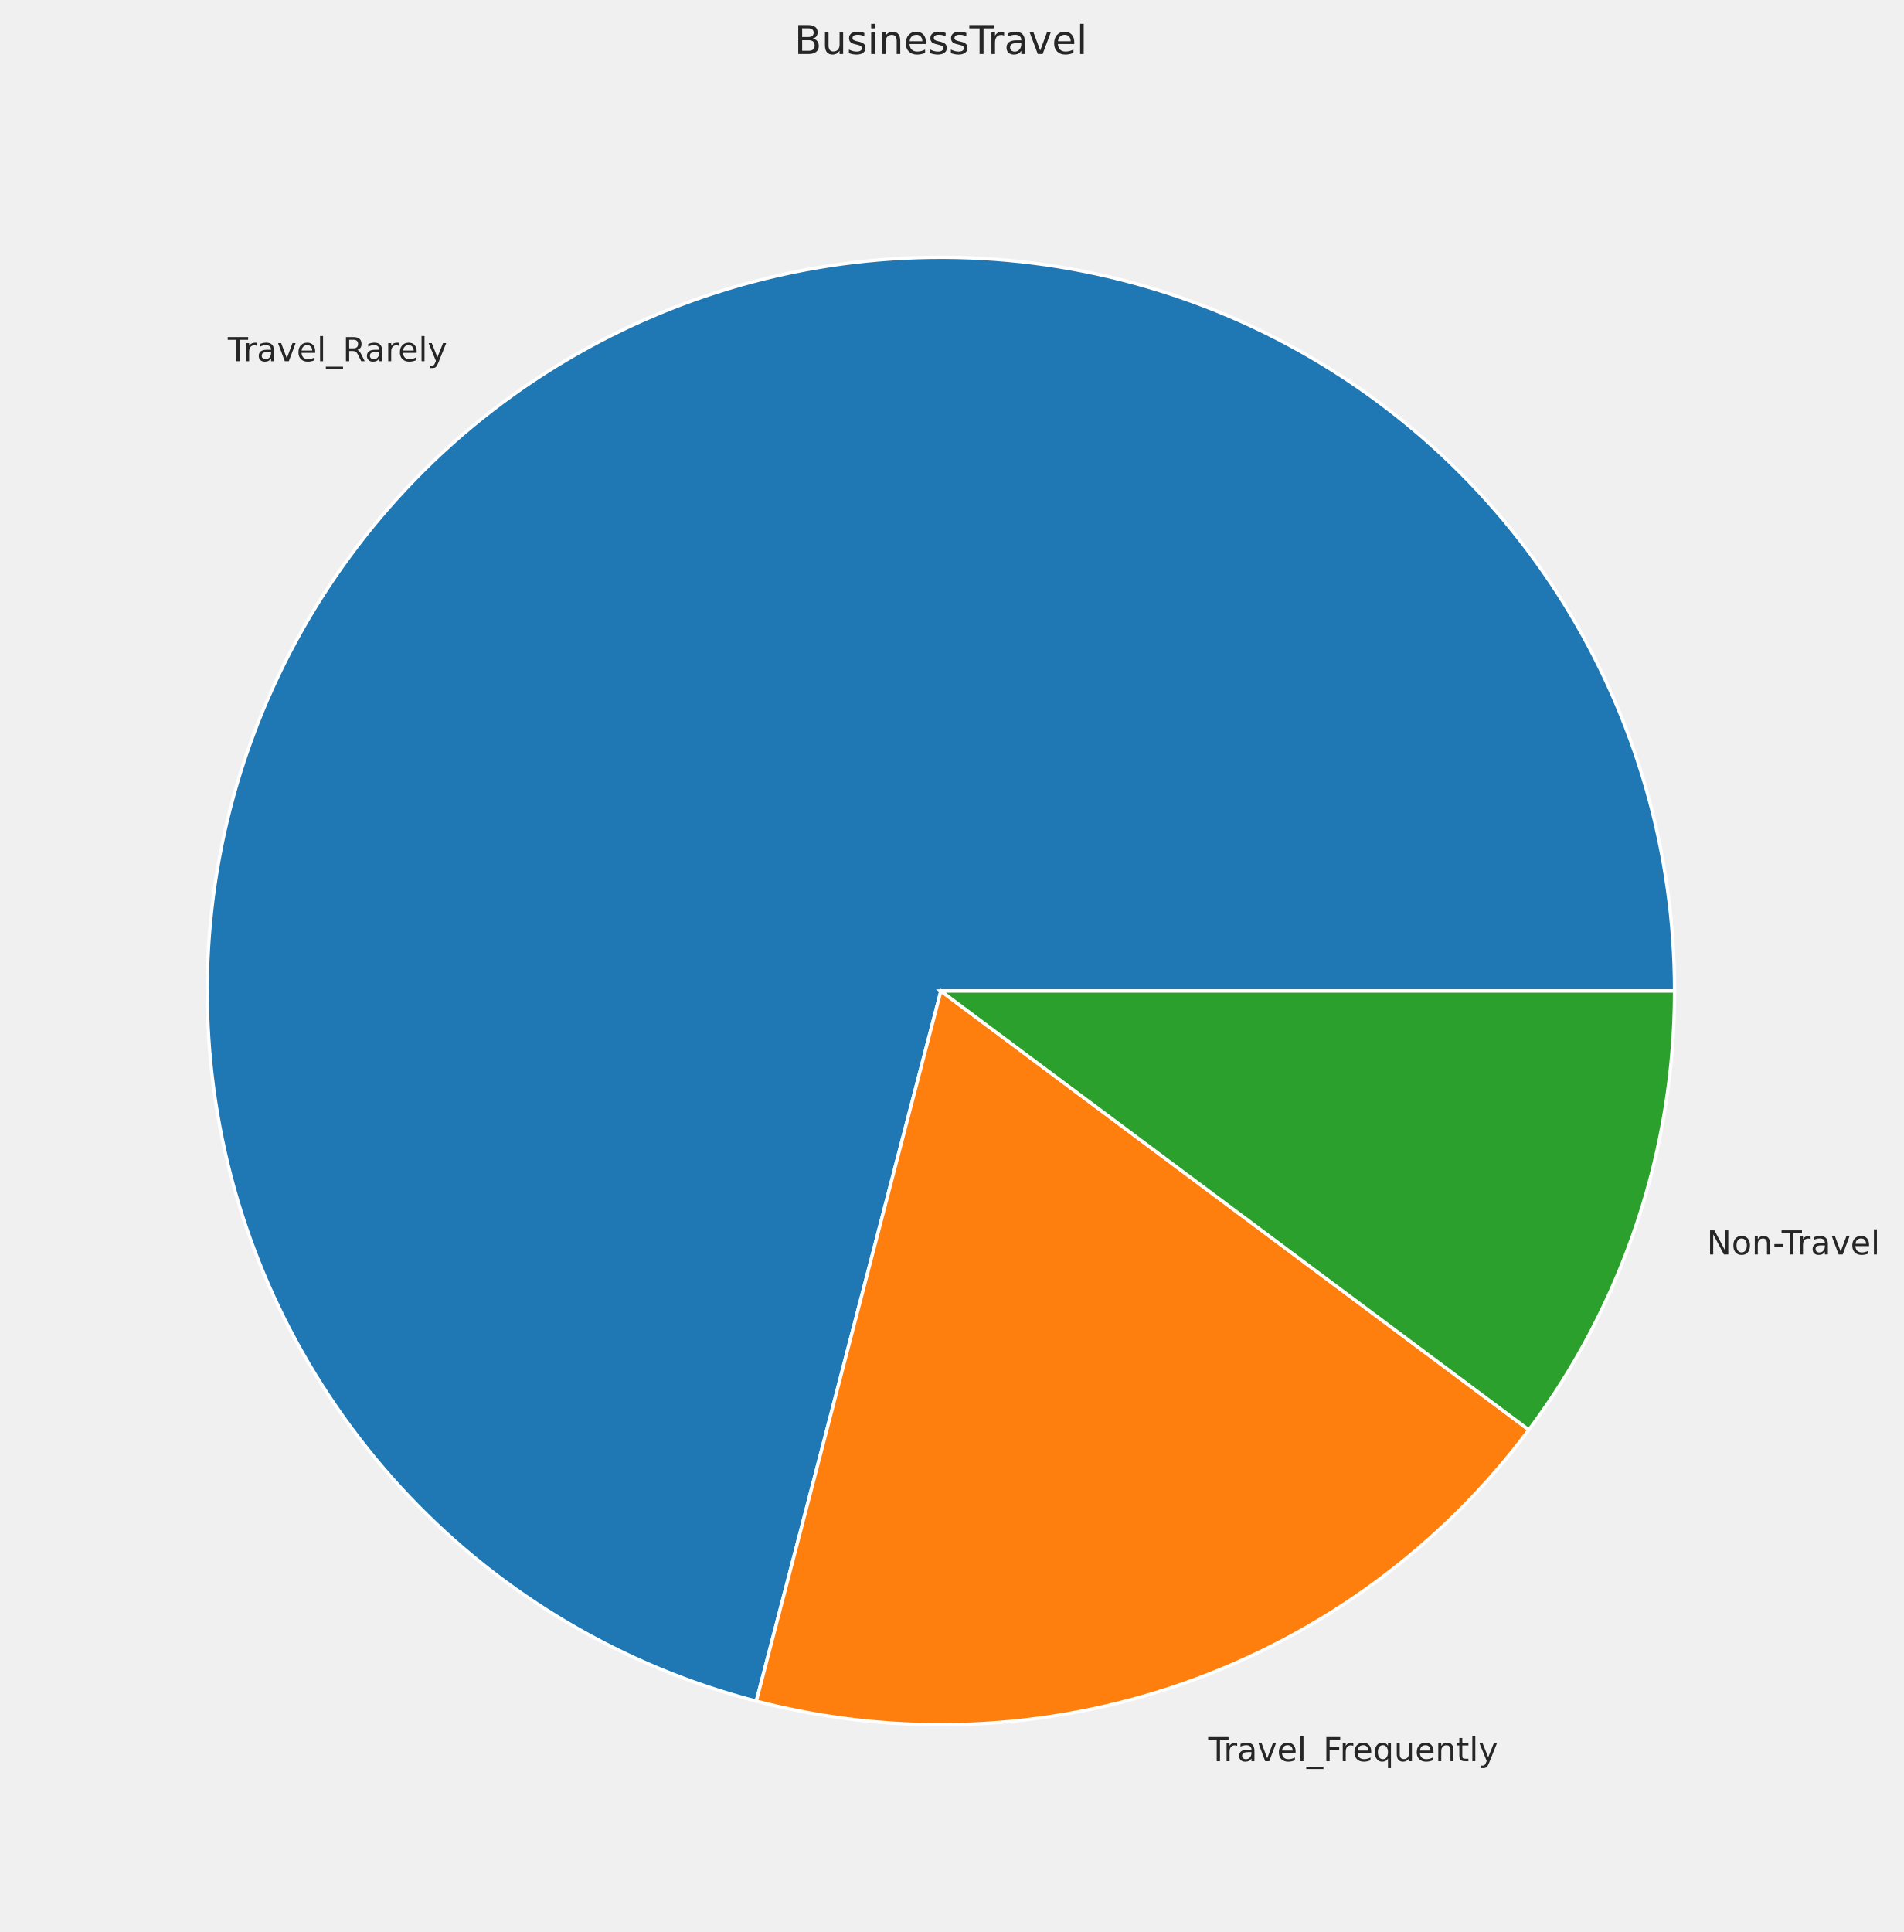
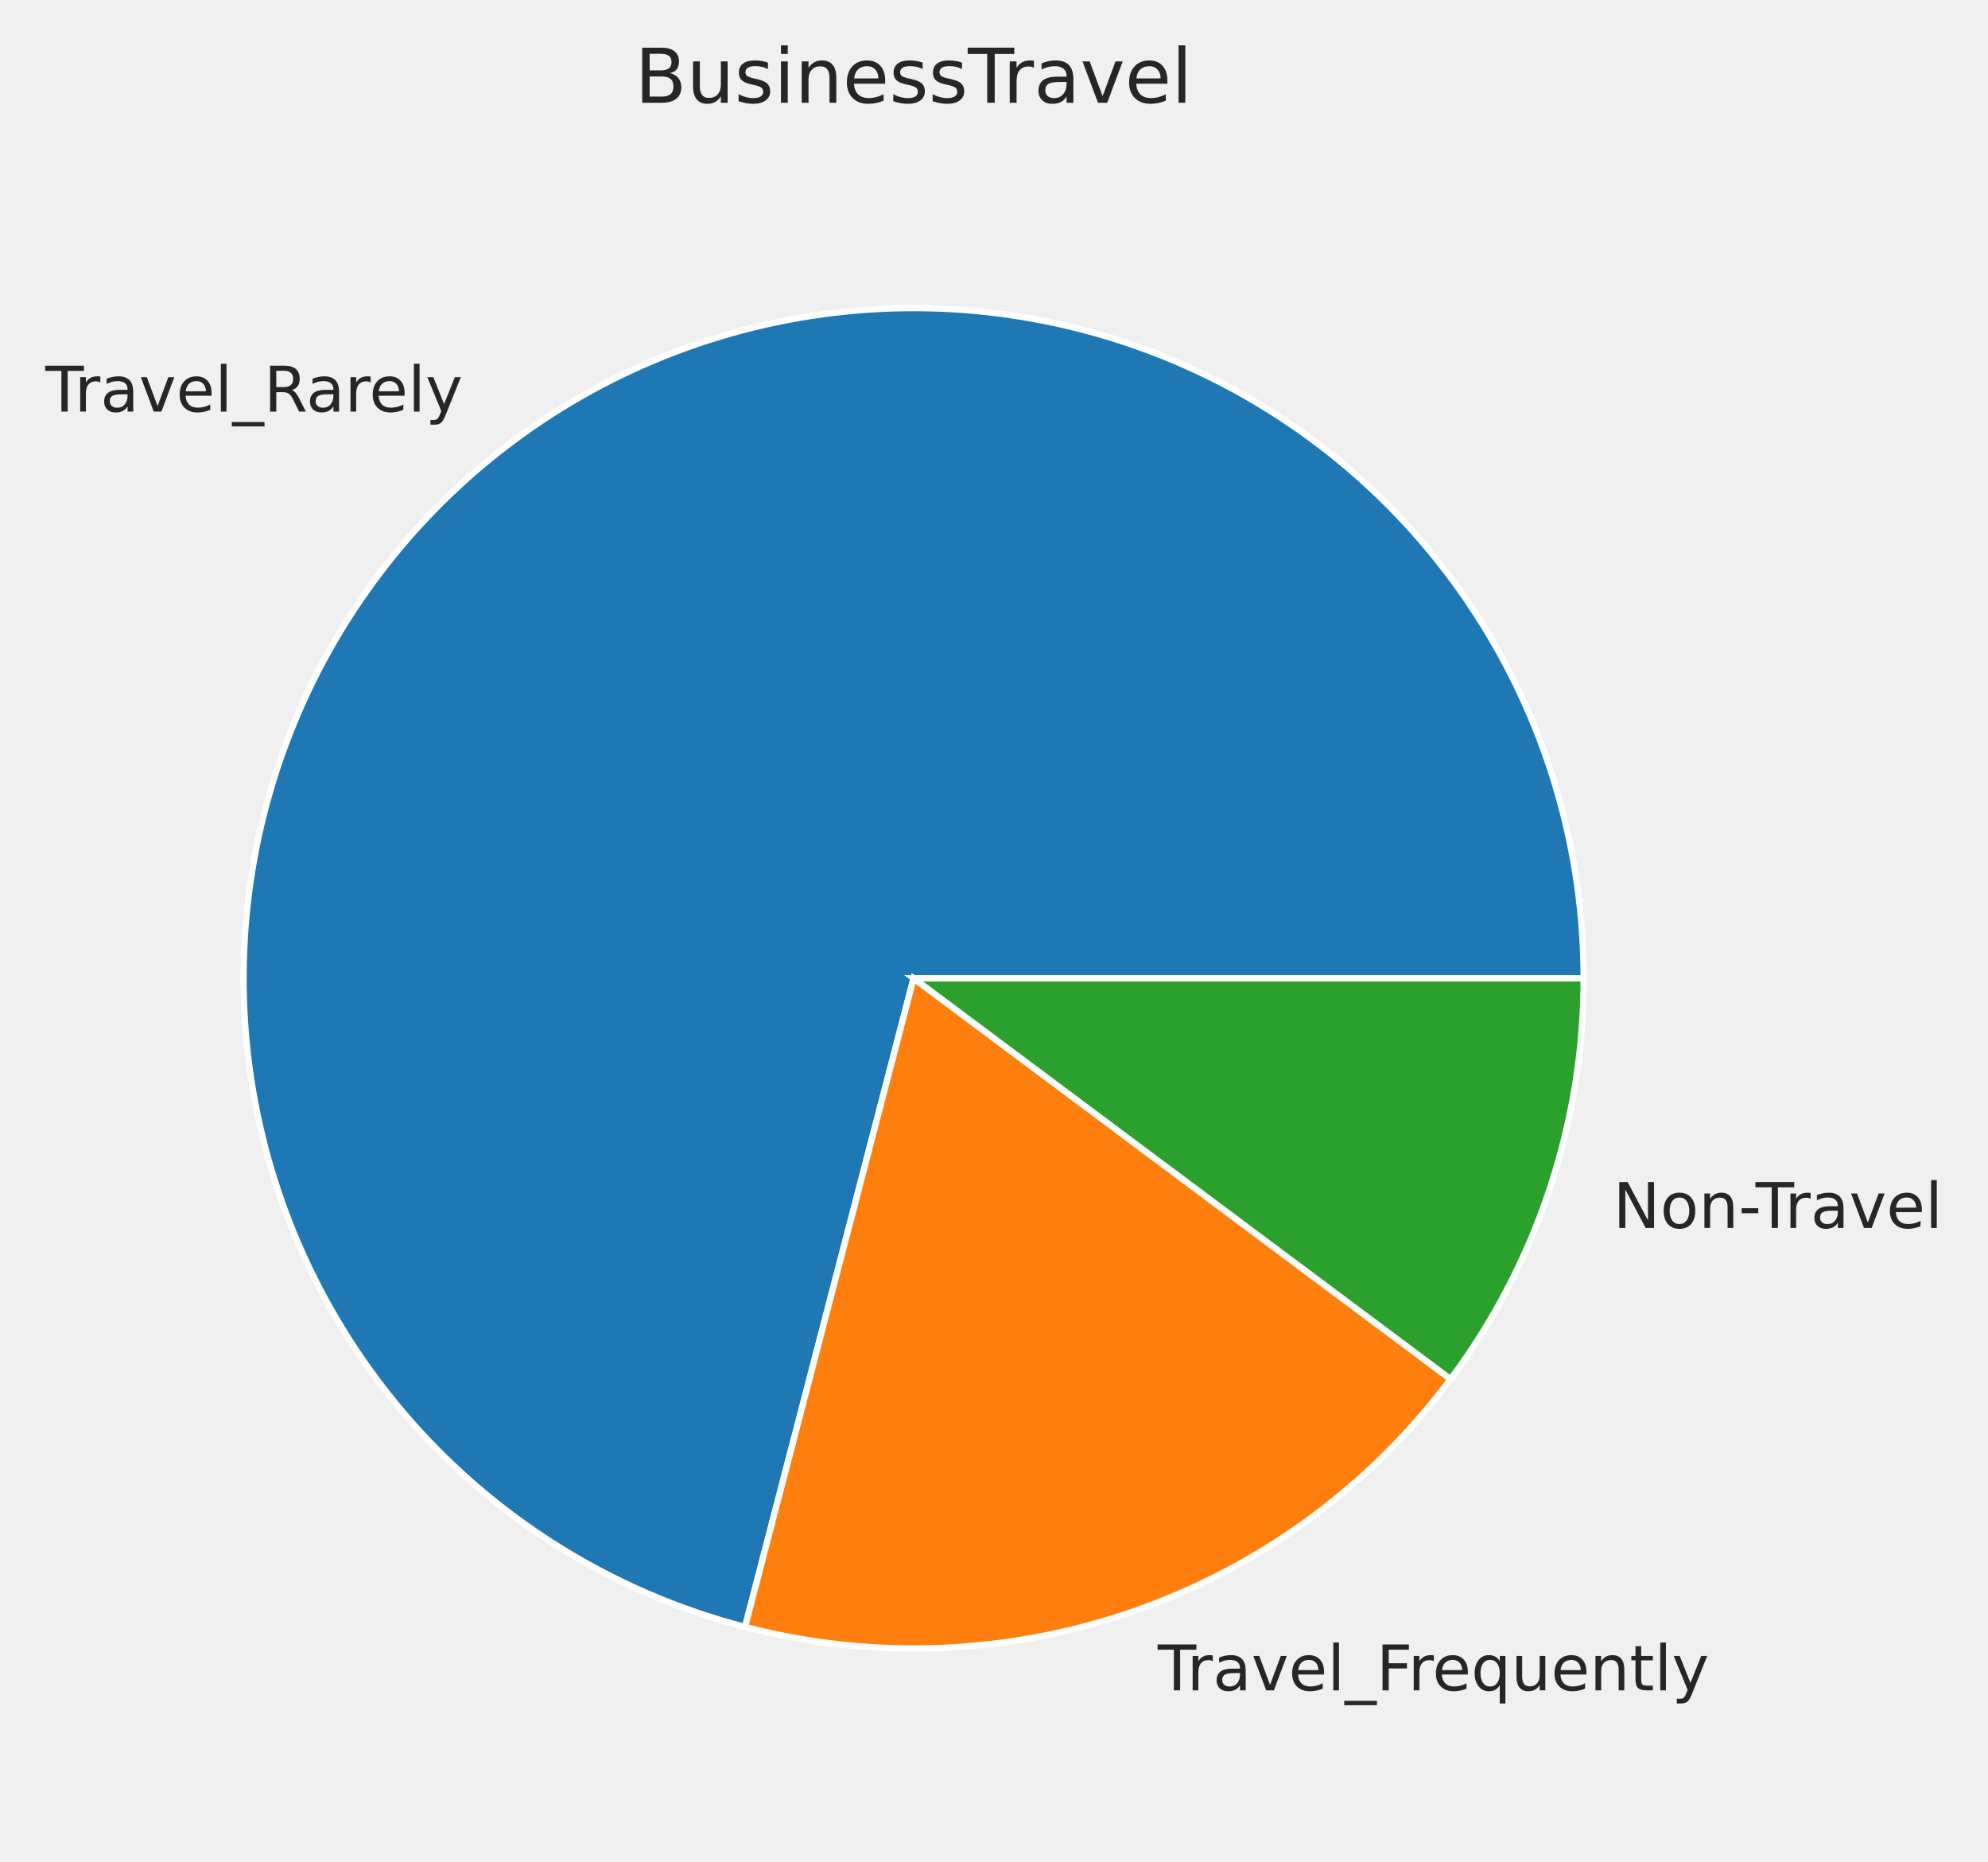
- <svg xmlns="http://www.w3.org/2000/svg" xmlns:xlink="http://www.w3.org/1999/xlink" width="575.464pt" height="583.918pt" viewBox="0 0 575.464 583.918" version="1.1">
+ <svg xmlns="http://www.w3.org/2000/svg" xmlns:xlink="http://www.w3.org/1999/xlink" width="315.815pt" height="295.63pt" viewBox="0 0 315.815 295.63" version="1.1">
  <defs>
    <style type="text/css">*{stroke-linejoin: round; stroke-linecap: butt}</style>
  </defs>
  <g id="figure_1">
    <g id="patch_1">
-       <path d="M 0 583.918  L 575.464 583.918  L 575.464 0  L 0 0  L 0 583.918  z " style="fill: none" />
+       <path d="M -0 295.63  L 315.815 295.63  L 315.815 0  L -0 0  L -0 295.63  z " style="fill: none" />
    </g>
    <g id="axes_1">
      <g id="matplotlib.axis_1" />
      <g id="matplotlib.axis_2" />
      <g id="patch_2">
-         <path d="M 506.16 299.518  C 506.16 258.061 494.535 217.423 472.61 182.238  C 450.684 147.053 419.326 118.711 382.11 100.445  C 344.894 82.178 303.291 74.709 262.045 78.888  C 220.799 83.067 181.54 98.73 148.744 124.09  C 115.948 149.451 90.912 183.506 76.491 222.374  C 62.069 261.242 58.831 303.386 67.147 344.001  C 75.463 384.615 95.004 422.096 123.541 452.168  C 152.078 482.24 188.484 503.715 228.608 514.145  L 284.4 299.518  z " style="fill: #1f77b4; stroke: #ffffff; stroke-linejoin: miter" />
+         <path d="M 251.581 155.374  C 251.581 135.475 246 115.968 235.476 99.08  C 224.952 82.191 209.9 68.587 192.036 59.819  C 174.173 51.051 154.203 47.466 134.405 49.472  C 114.607 51.478 95.763 58.996 80.021 71.169  C 64.279 83.342 52.262 99.689 45.339 118.345  C 38.417 137.002 36.863 157.231 40.854 176.726  C 44.846 196.221 54.226 214.211 67.923 228.646  C 81.621 243.08 99.096 253.389 118.356 258.395  L 145.136 155.374  z " style="fill: #1f77b4; stroke: #ffffff; stroke-linejoin: miter" />
      </g>
      <g id="patch_3">
-         <path d="M 228.608 514.145  C 271.267 525.234 316.279 523.357 357.866 508.755  C 399.454 494.153 435.759 467.479 462.121 432.155  L 284.4 299.518  z " style="fill: #ff7f0e; stroke: #ffffff; stroke-linejoin: miter" />
+         <path d="M 118.356 258.395  C 138.832 263.718 160.437 262.817 180.4 255.808  C 200.362 248.799 217.788 235.995 230.442 219.04  L 145.136 155.374  z " style="fill: #ff7f0e; stroke: #ffffff; stroke-linejoin: miter" />
      </g>
      <g id="patch_4">
-         <path d="M 462.121 432.155  C 476.325 413.124 487.38 391.934 494.863 369.397  C 502.346 346.859 506.16 323.265 506.16 299.518  L 284.4 299.518  z " style="fill: #2ca02c; stroke: #ffffff; stroke-linejoin: miter" />
+         <path d="M 230.442 219.04  C 237.26 209.905 242.566 199.734 246.158 188.916  C 249.75 178.098 251.581 166.773 251.581 155.374  L 145.136 155.374  z " style="fill: #2ca02c; stroke: #ffffff; stroke-linejoin: miter" />
      </g>
      <g id="text_1">
-         <g style="fill: #262626" transform="translate(68.86905 109.1677) scale(0.1 -0.1)">
+         <g style="fill: #262626" transform="translate(7.2 65.3685) scale(0.1 -0.1)">
          <defs>
            <path id="DejaVuSans-54" d="M -19 4666  L 3928 4666  L 3928 4134  L 2272 4134  L 2272 0  L 1638 0  L 1638 4134  L -19 4134  L -19 4666  z " transform="scale(0.015625)" />
            <path id="DejaVuSans-72" d="M 2631 2963  Q 2534 3019 2420 3045  Q 2306 3072 2169 3072  Q 1681 3072 1420 2755  Q 1159 2438 1159 1844  L 1159 0  L 581 0  L 581 3500  L 1159 3500  L 1159 2956  Q 1341 3275 1631 3429  Q 1922 3584 2338 3584  Q 2397 3584 2469 3576  Q 2541 3569 2628 3553  L 2631 2963  z " transform="scale(0.015625)" />
            <path id="DejaVuSans-61" d="M 2194 1759  Q 1497 1759 1228 1600  Q 959 1441 959 1056  Q 959 750 1161 570  Q 1363 391 1709 391  Q 2188 391 2477 730  Q 2766 1069 2766 1631  L 2766 1759  L 2194 1759  z M 3341 1997  L 3341 0  L 2766 0  L 2766 531  Q 2569 213 2275 61  Q 1981 -91 1556 -91  Q 1019 -91 701 211  Q 384 513 384 1019  Q 384 1609 779 1909  Q 1175 2209 1959 2209  L 2766 2209  L 2766 2266  Q 2766 2663 2505 2880  Q 2244 3097 1772 3097  Q 1472 3097 1187 3025  Q 903 2953 641 2809  L 641 3341  Q 956 3463 1253 3523  Q 1550 3584 1831 3584  Q 2591 3584 2966 3190  Q 3341 2797 3341 1997  z " transform="scale(0.015625)" />
            <path id="DejaVuSans-76" d="M 191 3500  L 800 3500  L 1894 563  L 2988 3500  L 3597 3500  L 2284 0  L 1503 0  L 191 3500  z " transform="scale(0.015625)" />
            <path id="DejaVuSans-65" d="M 3597 1894  L 3597 1613  L 953 1613  Q 991 1019 1311 708  Q 1631 397 2203 397  Q 2534 397 2845 478  Q 3156 559 3463 722  L 3463 178  Q 3153 47 2828 -22  Q 2503 -91 2169 -91  Q 1331 -91 842 396  Q 353 884 353 1716  Q 353 2575 817 3079  Q 1281 3584 2069 3584  Q 2775 3584 3186 3129  Q 3597 2675 3597 1894  z M 3022 2063  Q 3016 2534 2758 2815  Q 2500 3097 2075 3097  Q 1594 3097 1305 2825  Q 1016 2553 972 2059  L 3022 2063  z " transform="scale(0.015625)" />
            <path id="DejaVuSans-6c" d="M 603 4863  L 1178 4863  L 1178 0  L 603 0  L 603 4863  z " transform="scale(0.015625)" />
            <path id="DejaVuSans-5f" d="M 3263 -1063  L 3263 -1509  L -63 -1509  L -63 -1063  L 3263 -1063  z " transform="scale(0.015625)" />
            <path id="DejaVuSans-52" d="M 2841 2188  Q 3044 2119 3236 1894  Q 3428 1669 3622 1275  L 4263 0  L 3584 0  L 2988 1197  Q 2756 1666 2539 1819  Q 2322 1972 1947 1972  L 1259 1972  L 1259 0  L 628 0  L 628 4666  L 2053 4666  Q 2853 4666 3247 4331  Q 3641 3997 3641 3322  Q 3641 2881 3436 2590  Q 3231 2300 2841 2188  z M 1259 4147  L 1259 2491  L 2053 2491  Q 2509 2491 2742 2702  Q 2975 2913 2975 3322  Q 2975 3731 2742 3939  Q 2509 4147 2053 4147  L 1259 4147  z " transform="scale(0.015625)" />
            <path id="DejaVuSans-79" d="M 2059 -325  Q 1816 -950 1584 -1140  Q 1353 -1331 966 -1331  L 506 -1331  L 506 -850  L 844 -850  Q 1081 -850 1212 -737  Q 1344 -625 1503 -206  L 1606 56  L 191 3500  L 800 3500  L 1894 763  L 2988 3500  L 3597 3500  L 2059 -325  z " transform="scale(0.015625)" />
          </defs>
          <use xlink:href="#DejaVuSans-54" />
          <use xlink:href="#DejaVuSans-72" x="46.334" />
          <use xlink:href="#DejaVuSans-61" x="87.447" />
          <use xlink:href="#DejaVuSans-76" x="148.727" />
          <use xlink:href="#DejaVuSans-65" x="207.906" />
          <use xlink:href="#DejaVuSans-6c" x="269.43" />
          <use xlink:href="#DejaVuSans-5f" x="297.213" />
          <use xlink:href="#DejaVuSans-52" x="347.213" />
          <use xlink:href="#DejaVuSans-61" x="414.445" />
          <use xlink:href="#DejaVuSans-72" x="475.725" />
          <use xlink:href="#DejaVuSans-65" x="514.588" />
          <use xlink:href="#DejaVuSans-6c" x="576.111" />
          <use xlink:href="#DejaVuSans-79" x="603.895" />
        </g>
      </g>
      <g id="text_2">
-         <g style="fill: #262626" transform="translate(365.2129 532.2993) scale(0.1 -0.1)">
+         <g style="fill: #262626" transform="translate(183.9259 268.4717) scale(0.1 -0.1)">
          <defs>
            <path id="DejaVuSans-46" d="M 628 4666  L 3309 4666  L 3309 4134  L 1259 4134  L 1259 2759  L 3109 2759  L 3109 2228  L 1259 2228  L 1259 0  L 628 0  L 628 4666  z " transform="scale(0.015625)" />
            <path id="DejaVuSans-71" d="M 947 1747  Q 947 1113 1208 752  Q 1469 391 1925 391  Q 2381 391 2643 752  Q 2906 1113 2906 1747  Q 2906 2381 2643 2742  Q 2381 3103 1925 3103  Q 1469 3103 1208 2742  Q 947 2381 947 1747  z M 2906 525  Q 2725 213 2448 61  Q 2172 -91 1784 -91  Q 1150 -91 751 415  Q 353 922 353 1747  Q 353 2572 751 3078  Q 1150 3584 1784 3584  Q 2172 3584 2448 3432  Q 2725 3281 2906 2969  L 2906 3500  L 3481 3500  L 3481 -1331  L 2906 -1331  L 2906 525  z " transform="scale(0.015625)" />
            <path id="DejaVuSans-75" d="M 544 1381  L 544 3500  L 1119 3500  L 1119 1403  Q 1119 906 1312 657  Q 1506 409 1894 409  Q 2359 409 2629 706  Q 2900 1003 2900 1516  L 2900 3500  L 3475 3500  L 3475 0  L 2900 0  L 2900 538  Q 2691 219 2414 64  Q 2138 -91 1772 -91  Q 1169 -91 856 284  Q 544 659 544 1381  z M 1991 3584  L 1991 3584  z " transform="scale(0.015625)" />
            <path id="DejaVuSans-6e" d="M 3513 2113  L 3513 0  L 2938 0  L 2938 2094  Q 2938 2591 2744 2837  Q 2550 3084 2163 3084  Q 1697 3084 1428 2787  Q 1159 2491 1159 1978  L 1159 0  L 581 0  L 581 3500  L 1159 3500  L 1159 2956  Q 1366 3272 1645 3428  Q 1925 3584 2291 3584  Q 2894 3584 3203 3211  Q 3513 2838 3513 2113  z " transform="scale(0.015625)" />
            <path id="DejaVuSans-74" d="M 1172 4494  L 1172 3500  L 2356 3500  L 2356 3053  L 1172 3053  L 1172 1153  Q 1172 725 1289 603  Q 1406 481 1766 481  L 2356 481  L 2356 0  L 1766 0  Q 1100 0 847 248  Q 594 497 594 1153  L 594 3053  L 172 3053  L 172 3500  L 594 3500  L 594 4494  L 1172 4494  z " transform="scale(0.015625)" />
          </defs>
          <use xlink:href="#DejaVuSans-54" />
          <use xlink:href="#DejaVuSans-72" x="46.334" />
          <use xlink:href="#DejaVuSans-61" x="87.447" />
          <use xlink:href="#DejaVuSans-76" x="148.727" />
          <use xlink:href="#DejaVuSans-65" x="207.906" />
          <use xlink:href="#DejaVuSans-6c" x="269.43" />
          <use xlink:href="#DejaVuSans-5f" x="297.213" />
          <use xlink:href="#DejaVuSans-46" x="347.213" />
          <use xlink:href="#DejaVuSans-72" x="397.482" />
          <use xlink:href="#DejaVuSans-65" x="436.346" />
          <use xlink:href="#DejaVuSans-71" x="497.869" />
          <use xlink:href="#DejaVuSans-75" x="561.346" />
          <use xlink:href="#DejaVuSans-65" x="624.725" />
          <use xlink:href="#DejaVuSans-6e" x="686.248" />
          <use xlink:href="#DejaVuSans-74" x="749.627" />
          <use xlink:href="#DejaVuSans-6c" x="788.836" />
          <use xlink:href="#DejaVuSans-79" x="816.619" />
        </g>
      </g>
      <g id="text_3">
-         <g style="fill: #262626" transform="translate(515.9089 379.1438) scale(0.1 -0.1)">
+         <g style="fill: #262626" transform="translate(256.26 195.0293) scale(0.1 -0.1)">
          <defs>
            <path id="DejaVuSans-4e" d="M 628 4666  L 1478 4666  L 3547 763  L 3547 4666  L 4159 4666  L 4159 0  L 3309 0  L 1241 3903  L 1241 0  L 628 0  L 628 4666  z " transform="scale(0.015625)" />
            <path id="DejaVuSans-6f" d="M 1959 3097  Q 1497 3097 1228 2736  Q 959 2375 959 1747  Q 959 1119 1226 758  Q 1494 397 1959 397  Q 2419 397 2687 759  Q 2956 1122 2956 1747  Q 2956 2369 2687 2733  Q 2419 3097 1959 3097  z M 1959 3584  Q 2709 3584 3137 3096  Q 3566 2609 3566 1747  Q 3566 888 3137 398  Q 2709 -91 1959 -91  Q 1206 -91 779 398  Q 353 888 353 1747  Q 353 2609 779 3096  Q 1206 3584 1959 3584  z " transform="scale(0.015625)" />
            <path id="DejaVuSans-2d" d="M 313 2009  L 1997 2009  L 1997 1497  L 313 1497  L 313 2009  z " transform="scale(0.015625)" />
          </defs>
          <use xlink:href="#DejaVuSans-4e" />
          <use xlink:href="#DejaVuSans-6f" x="74.805" />
          <use xlink:href="#DejaVuSans-6e" x="135.986" />
          <use xlink:href="#DejaVuSans-2d" x="199.365" />
          <use xlink:href="#DejaVuSans-54" x="226.324" />
          <use xlink:href="#DejaVuSans-72" x="272.658" />
          <use xlink:href="#DejaVuSans-61" x="313.771" />
          <use xlink:href="#DejaVuSans-76" x="375.051" />
          <use xlink:href="#DejaVuSans-65" x="434.23" />
          <use xlink:href="#DejaVuSans-6c" x="495.754" />
        </g>
      </g>
      <g id="text_4">
-         <g style="fill: #262626" transform="translate(240.1097 16.31812) scale(0.12 -0.12)">
+         <g style="fill: #262626" transform="translate(100.8454 16.31812) scale(0.12 -0.12)">
          <defs>
            <path id="DejaVuSans-42" d="M 1259 2228  L 1259 519  L 2272 519  Q 2781 519 3026 730  Q 3272 941 3272 1375  Q 3272 1813 3026 2020  Q 2781 2228 2272 2228  L 1259 2228  z M 1259 4147  L 1259 2741  L 2194 2741  Q 2656 2741 2882 2914  Q 3109 3088 3109 3444  Q 3109 3797 2882 3972  Q 2656 4147 2194 4147  L 1259 4147  z M 628 4666  L 2241 4666  Q 2963 4666 3353 4366  Q 3744 4066 3744 3513  Q 3744 3084 3544 2831  Q 3344 2578 2956 2516  Q 3422 2416 3680 2098  Q 3938 1781 3938 1306  Q 3938 681 3513 340  Q 3088 0 2303 0  L 628 0  L 628 4666  z " transform="scale(0.015625)" />
            <path id="DejaVuSans-73" d="M 2834 3397  L 2834 2853  Q 2591 2978 2328 3040  Q 2066 3103 1784 3103  Q 1356 3103 1142 2972  Q 928 2841 928 2578  Q 928 2378 1081 2264  Q 1234 2150 1697 2047  L 1894 2003  Q 2506 1872 2764 1633  Q 3022 1394 3022 966  Q 3022 478 2636 193  Q 2250 -91 1575 -91  Q 1294 -91 989 -36  Q 684 19 347 128  L 347 722  Q 666 556 975 473  Q 1284 391 1588 391  Q 1994 391 2212 530  Q 2431 669 2431 922  Q 2431 1156 2273 1281  Q 2116 1406 1581 1522  L 1381 1569  Q 847 1681 609 1914  Q 372 2147 372 2553  Q 372 3047 722 3315  Q 1072 3584 1716 3584  Q 2034 3584 2315 3537  Q 2597 3491 2834 3397  z " transform="scale(0.015625)" />
            <path id="DejaVuSans-69" d="M 603 3500  L 1178 3500  L 1178 0  L 603 0  L 603 3500  z M 603 4863  L 1178 4863  L 1178 4134  L 603 4134  L 603 4863  z " transform="scale(0.015625)" />
          </defs>
          <use xlink:href="#DejaVuSans-42" />
          <use xlink:href="#DejaVuSans-75" x="68.604" />
          <use xlink:href="#DejaVuSans-73" x="131.982" />
          <use xlink:href="#DejaVuSans-69" x="184.082" />
          <use xlink:href="#DejaVuSans-6e" x="211.865" />
          <use xlink:href="#DejaVuSans-65" x="275.244" />
          <use xlink:href="#DejaVuSans-73" x="336.768" />
          <use xlink:href="#DejaVuSans-73" x="388.867" />
          <use xlink:href="#DejaVuSans-54" x="440.967" />
          <use xlink:href="#DejaVuSans-72" x="487.301" />
          <use xlink:href="#DejaVuSans-61" x="528.414" />
          <use xlink:href="#DejaVuSans-76" x="589.693" />
          <use xlink:href="#DejaVuSans-65" x="648.873" />
          <use xlink:href="#DejaVuSans-6c" x="710.396" />
        </g>
      </g>
    </g>
  </g>
</svg>
